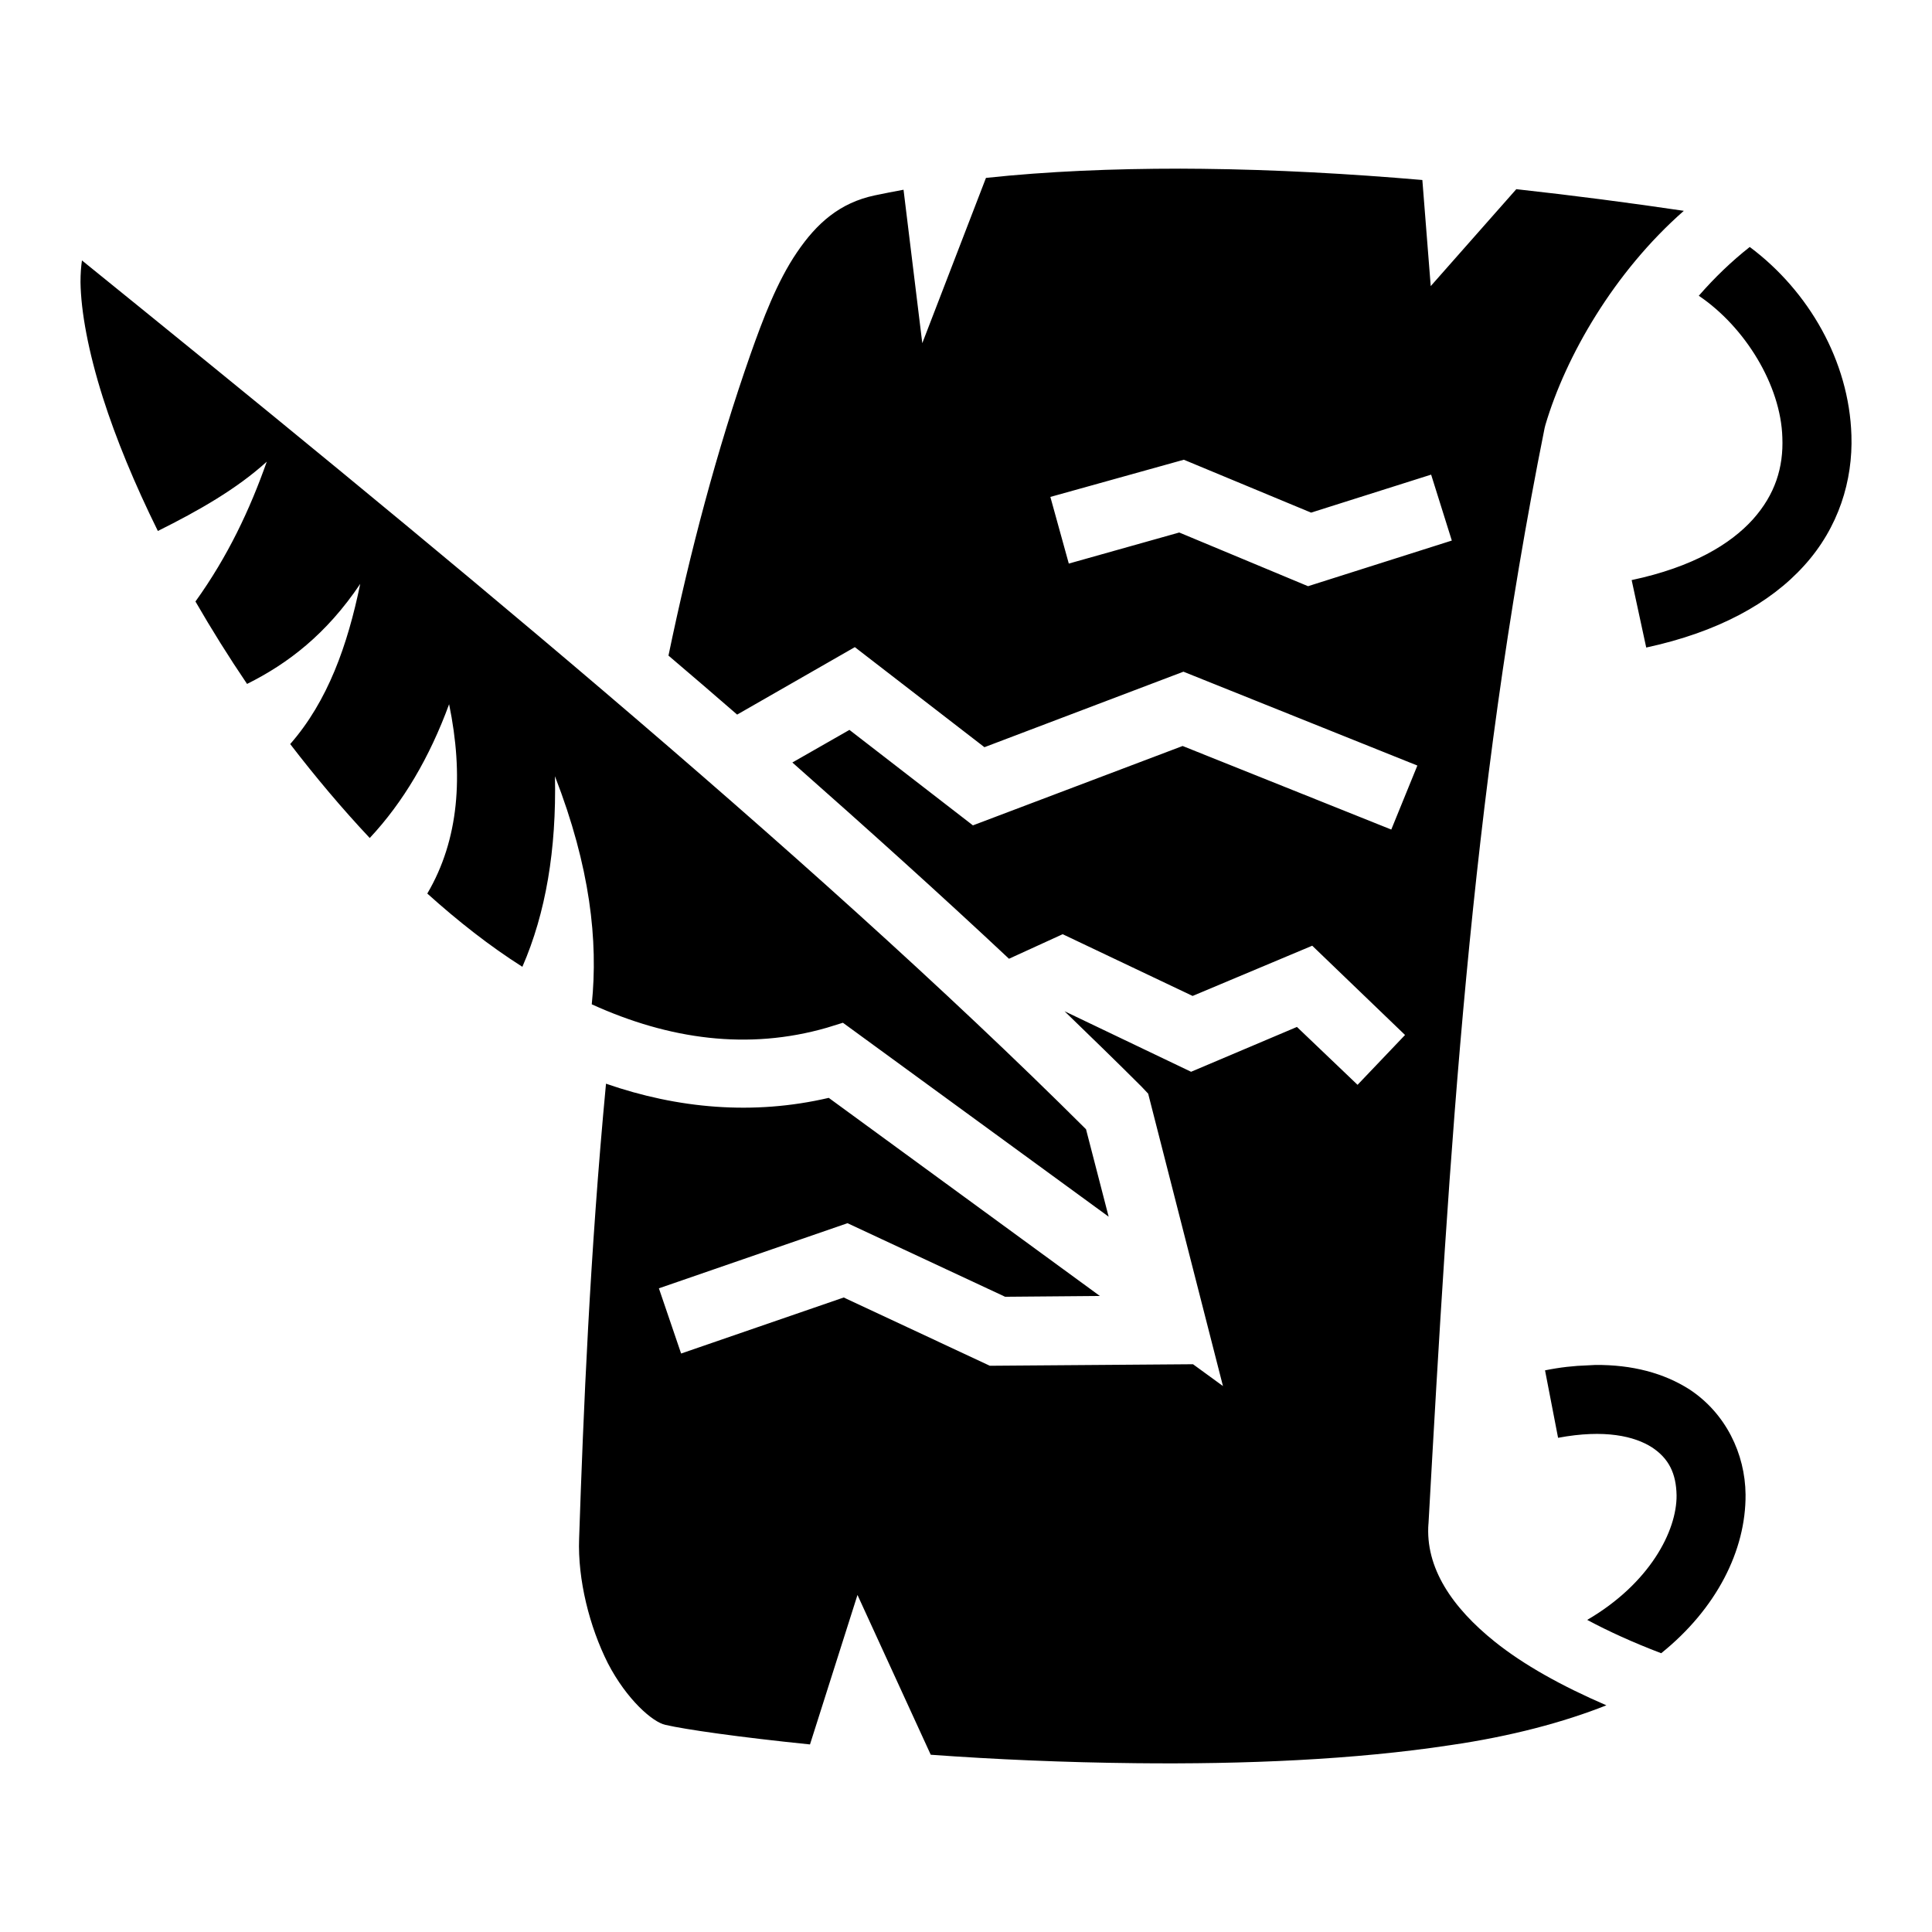
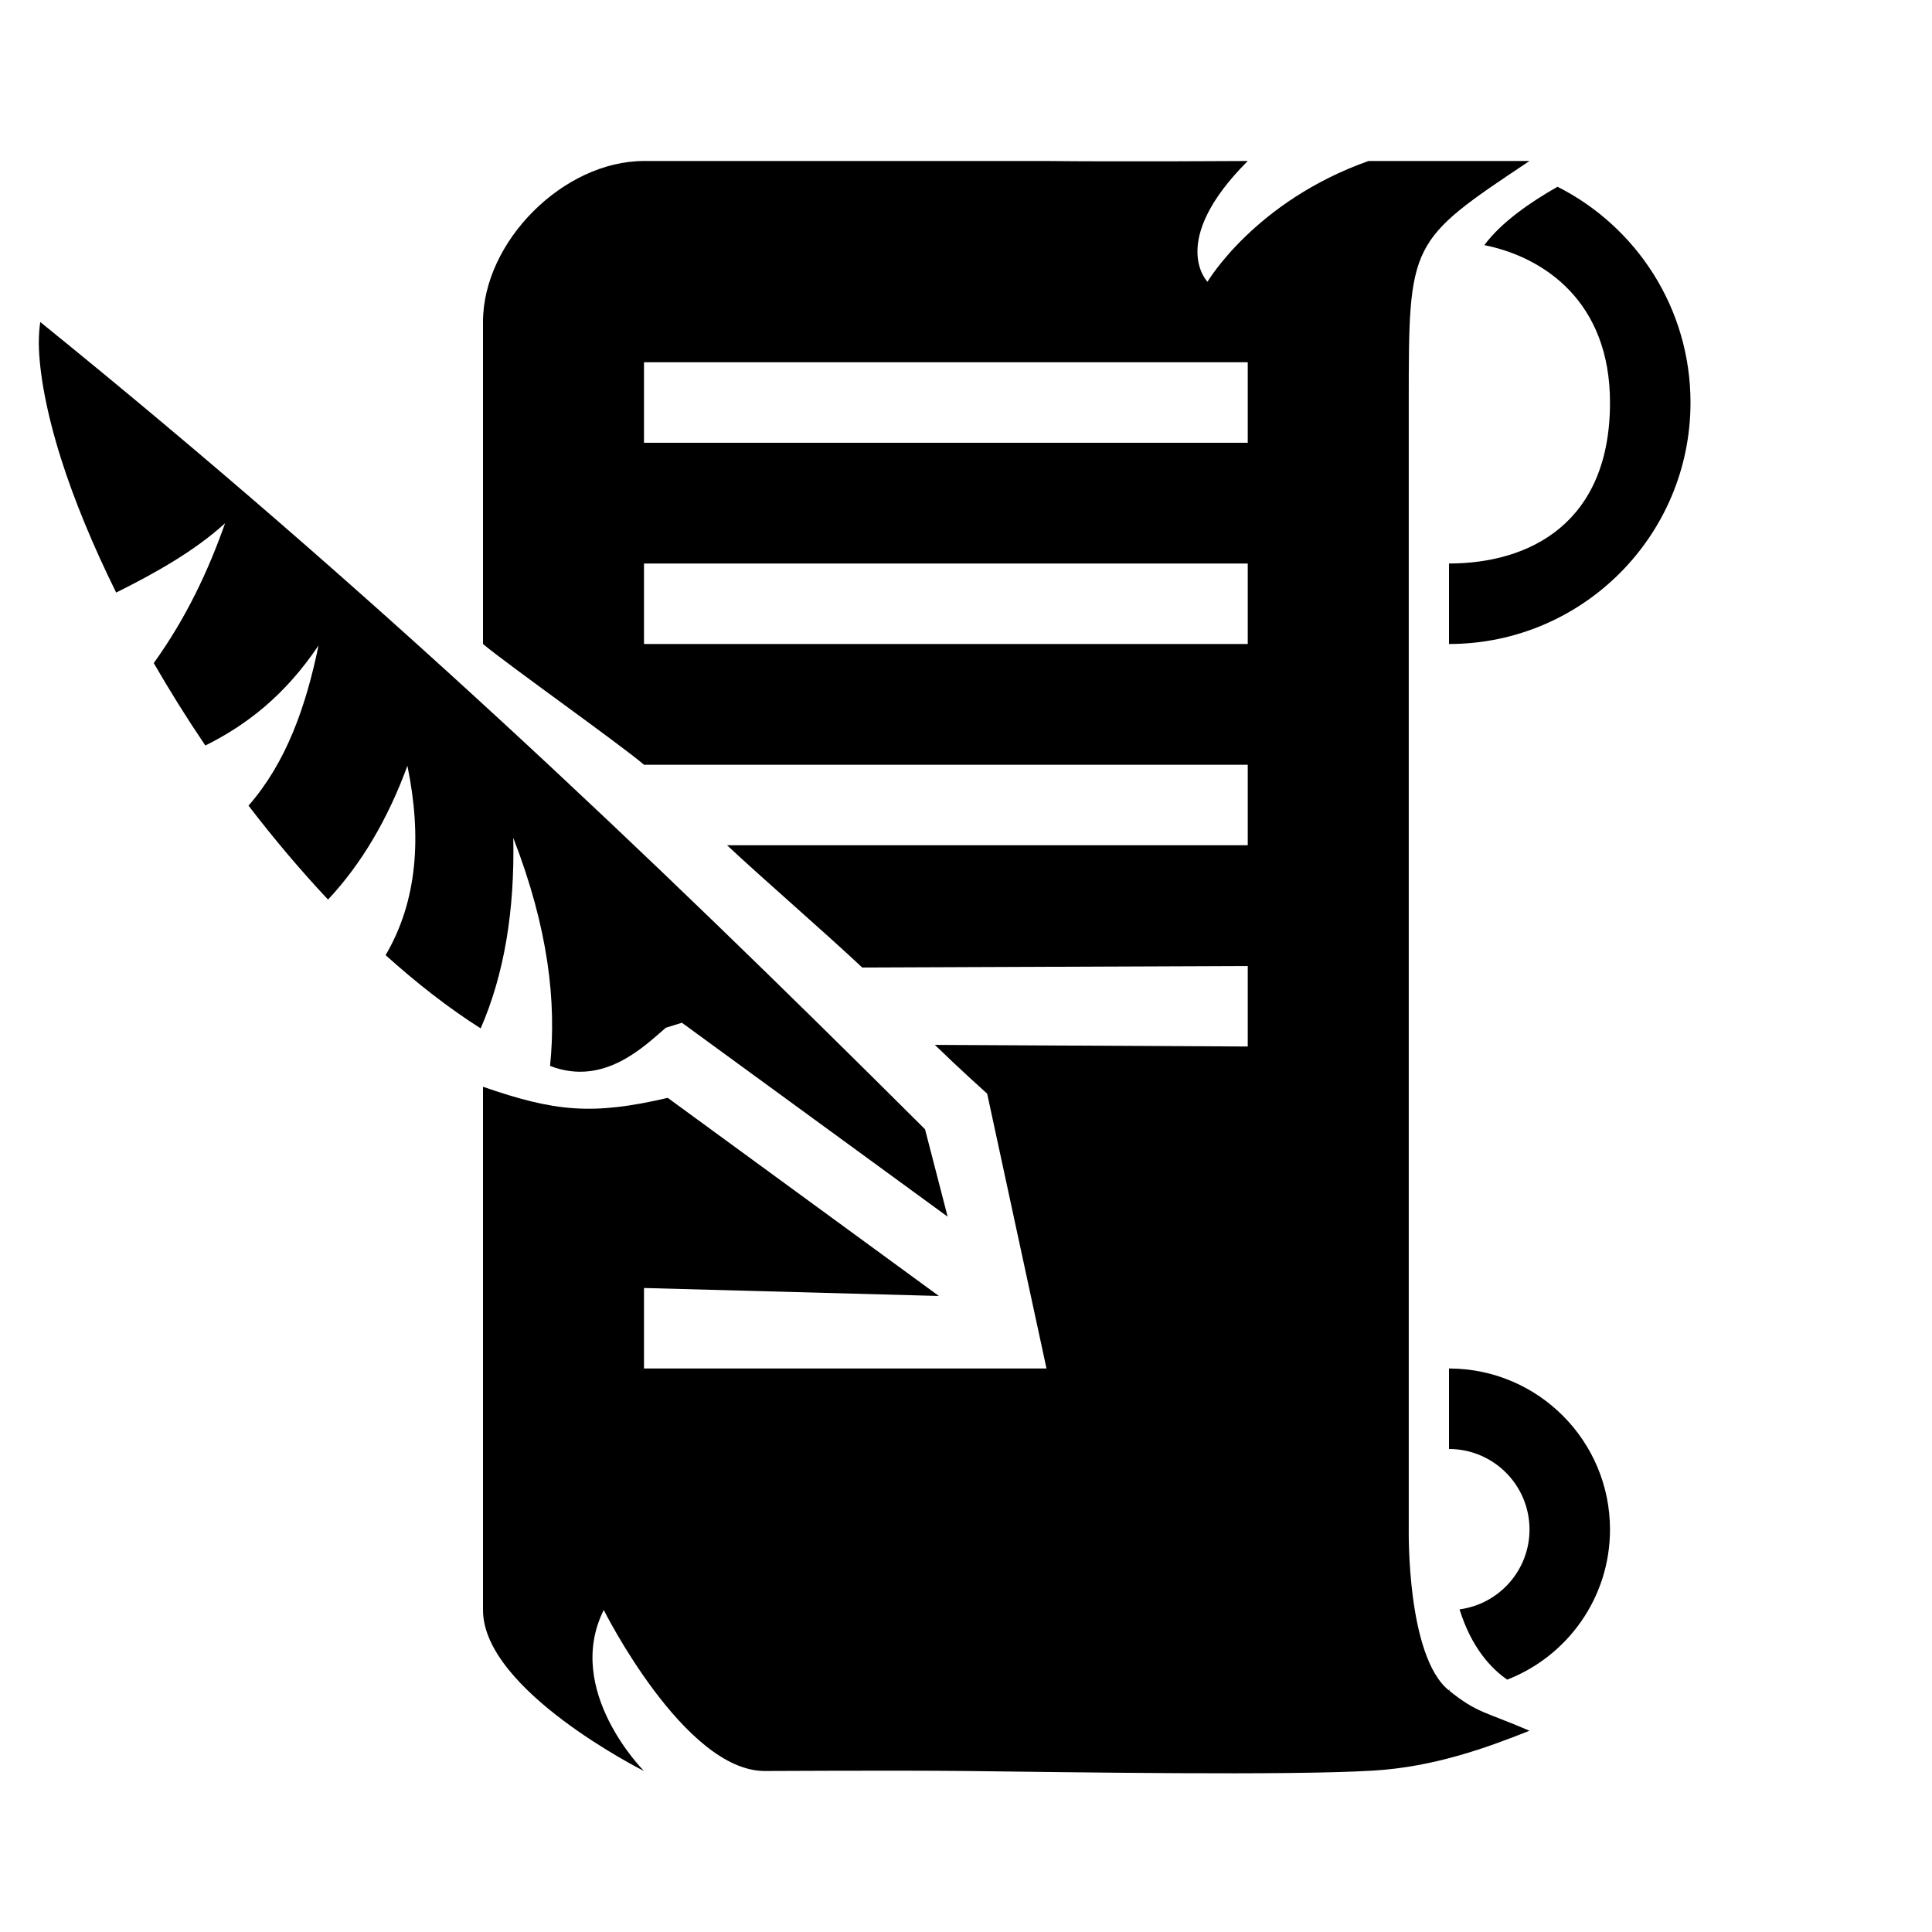
<svg xmlns="http://www.w3.org/2000/svg" width="100%" height="100%" viewBox="0 0 24 24" version="1.1" xml:space="preserve" style="fill-rule:evenodd;clip-rule:evenodd;stroke-linejoin:round;stroke-miterlimit:2;">
-   <g>
-     <clipPath id="_clip1">
-       <rect x="1" y="2.095" width="22" height="19.811" />
-     </clipPath>
-     <g clip-path="url(#_clip1)">
-       <g id="shape-5830a410-8eaa-11ec-9ee1-17f27e687494">
-         <g id="shape-58314050-8eaa-11ec-9ee1-17f27e687494">
-           <g id="shape-5833b150-8eaa-11ec-9ee1-17f27e687494">
-             <path d="M14.663,2.095c-0.838,-0 -1.648,0.033 -2.415,0.115l-0.791,2.053l-0.233,-1.906c-0.119,0.022 -0.238,0.045 -0.357,0.07c-0.434,0.092 -0.72,0.344 -0.967,0.708c-0.248,0.364 -0.424,0.833 -0.577,1.266c-0.419,1.195 -0.752,2.457 -1.019,3.743c0.286,0.242 0.572,0.49 0.853,0.733l1.462,-0.838l1.61,1.243l2.472,-0.938l2.906,1.166l-0.324,0.795l-2.592,-1.038l-2.605,0.986l-1.534,-1.186l-0.709,0.405c0.933,0.824 1.838,1.638 2.691,2.438l0.667,-0.305l1.614,0.767l1.486,-0.624l1.153,1.109l-0.59,0.619l-0.753,-0.719l-1.315,0.557l-1.572,-0.752c0.329,0.319 0.648,0.628 0.958,0.938l0.081,0.086l0.929,3.632l-0.372,-0.271l-2.524,0.019l-1.815,-0.848l-2.02,0.696l-0.276,-0.81l2.343,-0.809l1.958,0.914l1.177,-0.01l-3.368,-2.461c-0.938,0.219 -1.877,0.133 -2.767,-0.176c-0.2,2.114 -0.281,4.08 -0.334,5.651c-0.019,0.51 0.129,1.095 0.357,1.548c0.234,0.452 0.558,0.733 0.715,0.766c0.248,0.057 0.905,0.152 1.796,0.243l0.59,-1.857l0.91,1.985c0.796,0.058 1.667,0.096 2.548,0.105c1.344,0.015 2.72,-0.043 3.906,-0.224c0.753,-0.109 1.41,-0.285 1.939,-0.495c-0.562,-0.243 -1.029,-0.504 -1.386,-0.79c-0.529,-0.424 -0.867,-0.919 -0.824,-1.471l-0,0.009c0.257,-4.589 0.514,-8.989 1.443,-13.616l0.01,-0.039c0.252,-0.852 0.852,-1.897 1.719,-2.658c-0.662,-0.098 -1.362,-0.19 -2.081,-0.269l-1.063,1.204l-0.104,-1.318c-0.905,-0.078 -1.83,-0.129 -2.735,-0.139l-0.271,-0.002Zm7.073,0.973c-0.224,0.176 -0.438,0.382 -0.633,0.606c0.576,0.389 1.019,1.113 1.038,1.761c0.015,0.371 -0.09,0.709 -0.367,1.018c-0.276,0.305 -0.743,0.591 -1.505,0.753l0.181,0.838c0.886,-0.191 1.539,-0.548 1.963,-1.019c0.428,-0.472 0.605,-1.057 0.586,-1.619c-0.029,-0.919 -0.529,-1.79 -1.263,-2.338Zm-20.718,0.167c-0.011,0.077 -0.018,0.164 -0.018,0.268c0.005,0.366 0.097,0.865 0.278,1.436c0.162,0.51 0.394,1.072 0.683,1.657c0.507,-0.252 0.981,-0.523 1.353,-0.861c-0.21,0.595 -0.483,1.176 -0.886,1.737c0.198,0.343 0.412,0.686 0.641,1.024c0.507,-0.252 0.987,-0.619 1.406,-1.243c-0.157,0.762 -0.403,1.457 -0.87,1.99c0.311,0.405 0.643,0.8 0.988,1.167c0.415,-0.443 0.743,-1 0.986,-1.662c0.181,0.881 0.124,1.681 -0.271,2.352c0.381,0.343 0.776,0.653 1.181,0.91c0.291,-0.667 0.424,-1.457 0.405,-2.367c0.438,1.129 0.538,2.043 0.457,2.833c0.963,0.438 1.944,0.572 2.92,0.291l0.2,-0.062l3.301,2.409l-0.281,-1.086c-3.477,-3.466 -8.355,-7.46 -12.473,-10.793Zm13.688,2.476l1.581,0.657l1.491,-0.472l0.257,0.819l-1.786,0.567l-1.6,-0.667l-1.372,0.386l-0.229,-0.828l1.658,-0.462Zm5.111,11.245c-0.034,0 -0.062,0.005 -0.096,0.005c-0.166,0.005 -0.342,0.024 -0.528,0.062l0.162,0.838c0.581,-0.109 0.952,-0.019 1.167,0.119c0.209,0.138 0.3,0.324 0.305,0.595c0.004,0.443 -0.334,1.095 -1.11,1.548c0.257,0.138 0.567,0.28 0.919,0.414c0.686,-0.552 1.053,-1.276 1.048,-1.971c-0.005,-0.51 -0.248,-1.01 -0.695,-1.305c-0.32,-0.205 -0.715,-0.309 -1.172,-0.305Z" style="fill-rule:nonzero;" />
-           </g>
+   <rect id="Artboard2" x="-320" y="-72" width="763" height="573" style="fill:none;" />
+   <g id="Artboard21">
+     <g>
+       <g>
+         <g>
+           <path d="M8,9.5c-0.281,-0.243 -1.714,-1.258 -2,-1.5l0,-4c0,-1 1,-2 2,-2l5,0c0.905,0.01 2.5,0 2.5,0c-1,1 -0.5,1.5 -0.5,1.5c0,0 0.589,-1 2,-1.5l2,0c-1.5,1 -1.5,1 -1.5,3l0,14c0,0 -0.029,1.576 0.5,2c0.357,0.286 0.438,0.257 1,0.5c-0.529,0.21 -1.18,0.449 -1.939,0.495c-1.061,0.064 -3.717,0.02 -5.061,0.005c-0.881,-0.009 -2.5,0 -2.5,0c-1,0 -2,-2 -2,-2c-0.5,1 0.5,2 0.5,2c0,0 -0.5,-1 0,0c0,0 -2,-1 -2,-2l0,-6.5c0.89,0.309 1.357,0.357 2.295,0.138l3.368,2.461l-3.663,-0.099l0,1l5,0l-0.737,-3.414c-0,0 -0.321,-0.287 -0.65,-0.606l3.887,0.02l0,-1l-4.789,0.019c-0.487,-0.457 -1.259,-1.124 -1.679,-1.519l6.468,0l0,-1l-7.5,0Zm-7.5,-5.5c-0.011,0.077 -0.018,0.164 -0.018,0.268c0.005,0.366 0.097,0.865 0.278,1.436c0.162,0.51 0.394,1.072 0.683,1.657c0.507,-0.252 0.981,-0.523 1.353,-0.861c-0.21,0.595 -0.483,1.176 -0.886,1.737c0.198,0.343 0.412,0.686 0.641,1.024c0.507,-0.252 0.987,-0.619 1.406,-1.243c-0.157,0.762 -0.403,1.457 -0.87,1.99c0.311,0.405 0.643,0.8 0.988,1.167c0.415,-0.443 0.743,-1 0.986,-1.662c0.181,0.881 0.124,1.681 -0.271,2.352c0.381,0.343 0.776,0.653 1.181,0.91c0.291,-0.667 0.424,-1.457 0.405,-2.367c0.438,1.129 0.538,2.043 0.457,2.833c0.667,0.259 1.167,-0.241 1.438,-0.474l0.2,-0.062l3.301,2.409l-0.281,-1.086c-3.477,-3.466 -6.873,-6.695 -10.991,-10.028Zm7.5,3l0,1l7.5,0l0,-1l-7.5,0Zm0,-1.5l7.5,0l0,-1l-7.5,0l0,1Z" style="fill-rule:nonzero;" />
        </g>
+         <path d="M19.348,2.32c0.979,0.494 1.652,1.509 1.652,2.68c0,1.656 -1.344,3 -3,3l0,-1c1,0 2,-0.5 2,-2c0,-1.248 -0.812,-1.804 -1.561,-1.955c0.212,-0.287 0.582,-0.54 0.909,-0.725Z" />
+         <path d="M18,20.986l0.013,0.014c-0.004,0 -0.008,0 -0.013,0l0,-0.014Zm0.131,-0.994c0.49,-0.065 0.869,-0.484 0.869,-0.992c0,-0.552 -0.448,-1 -1,-1l0,-1l0.013,0c1.098,0.007 1.987,0.901 1.987,2c0,0.849 -0.53,1.575 -1.277,1.865c-0.193,-0.133 -0.442,-0.39 -0.592,-0.873Z" />
      </g>
    </g>
  </g>
</svg>
